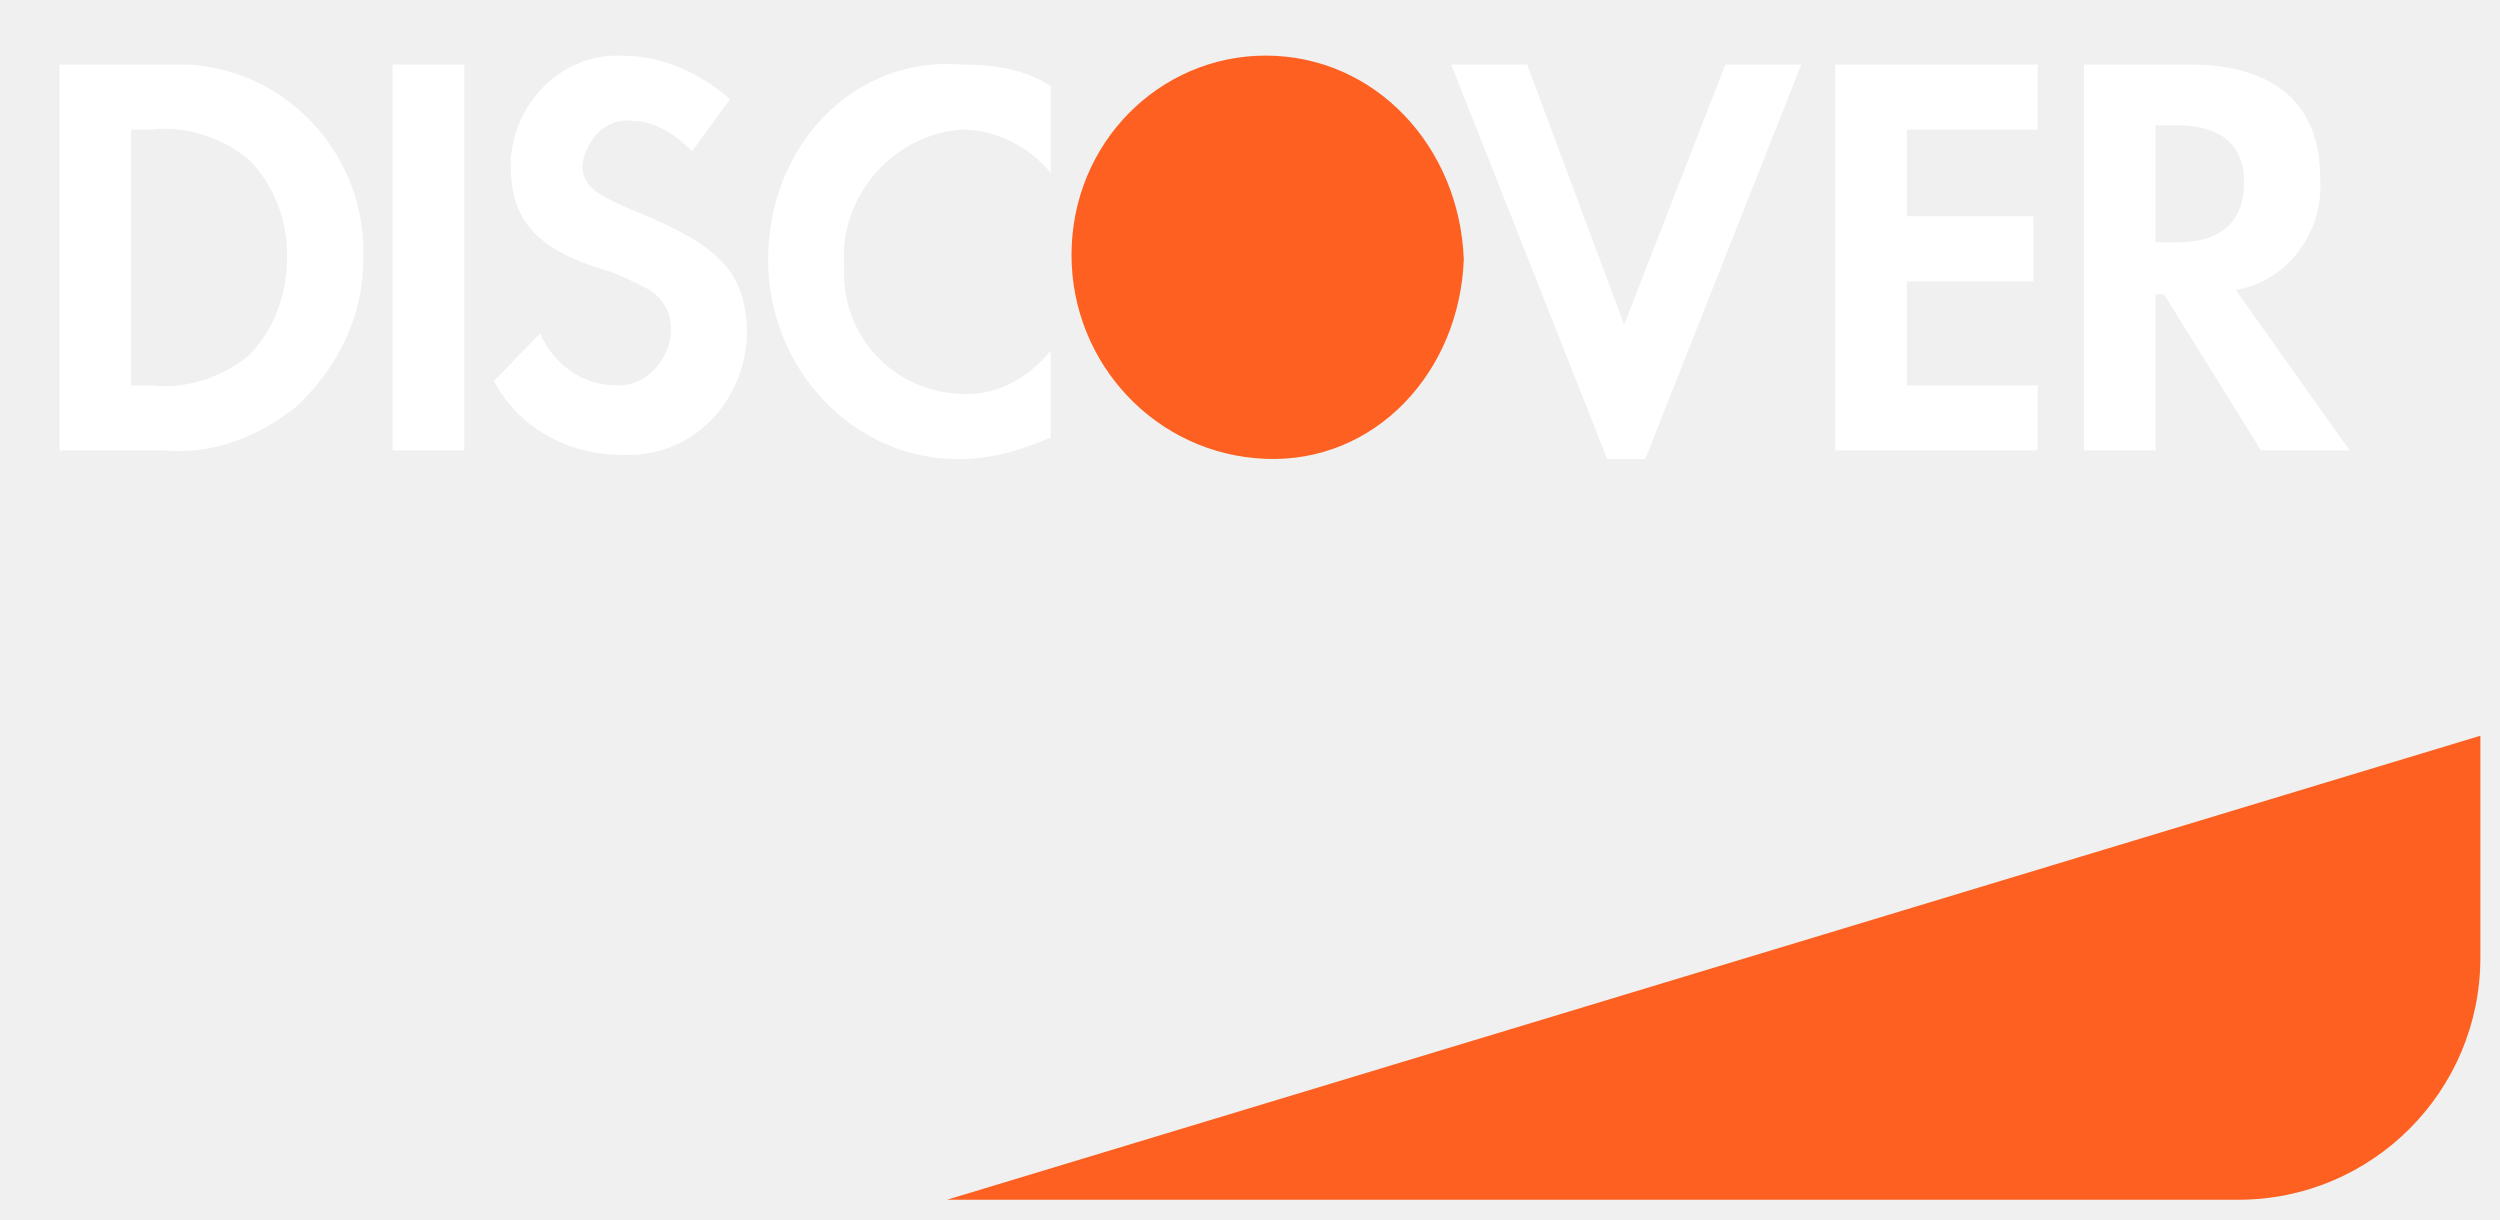
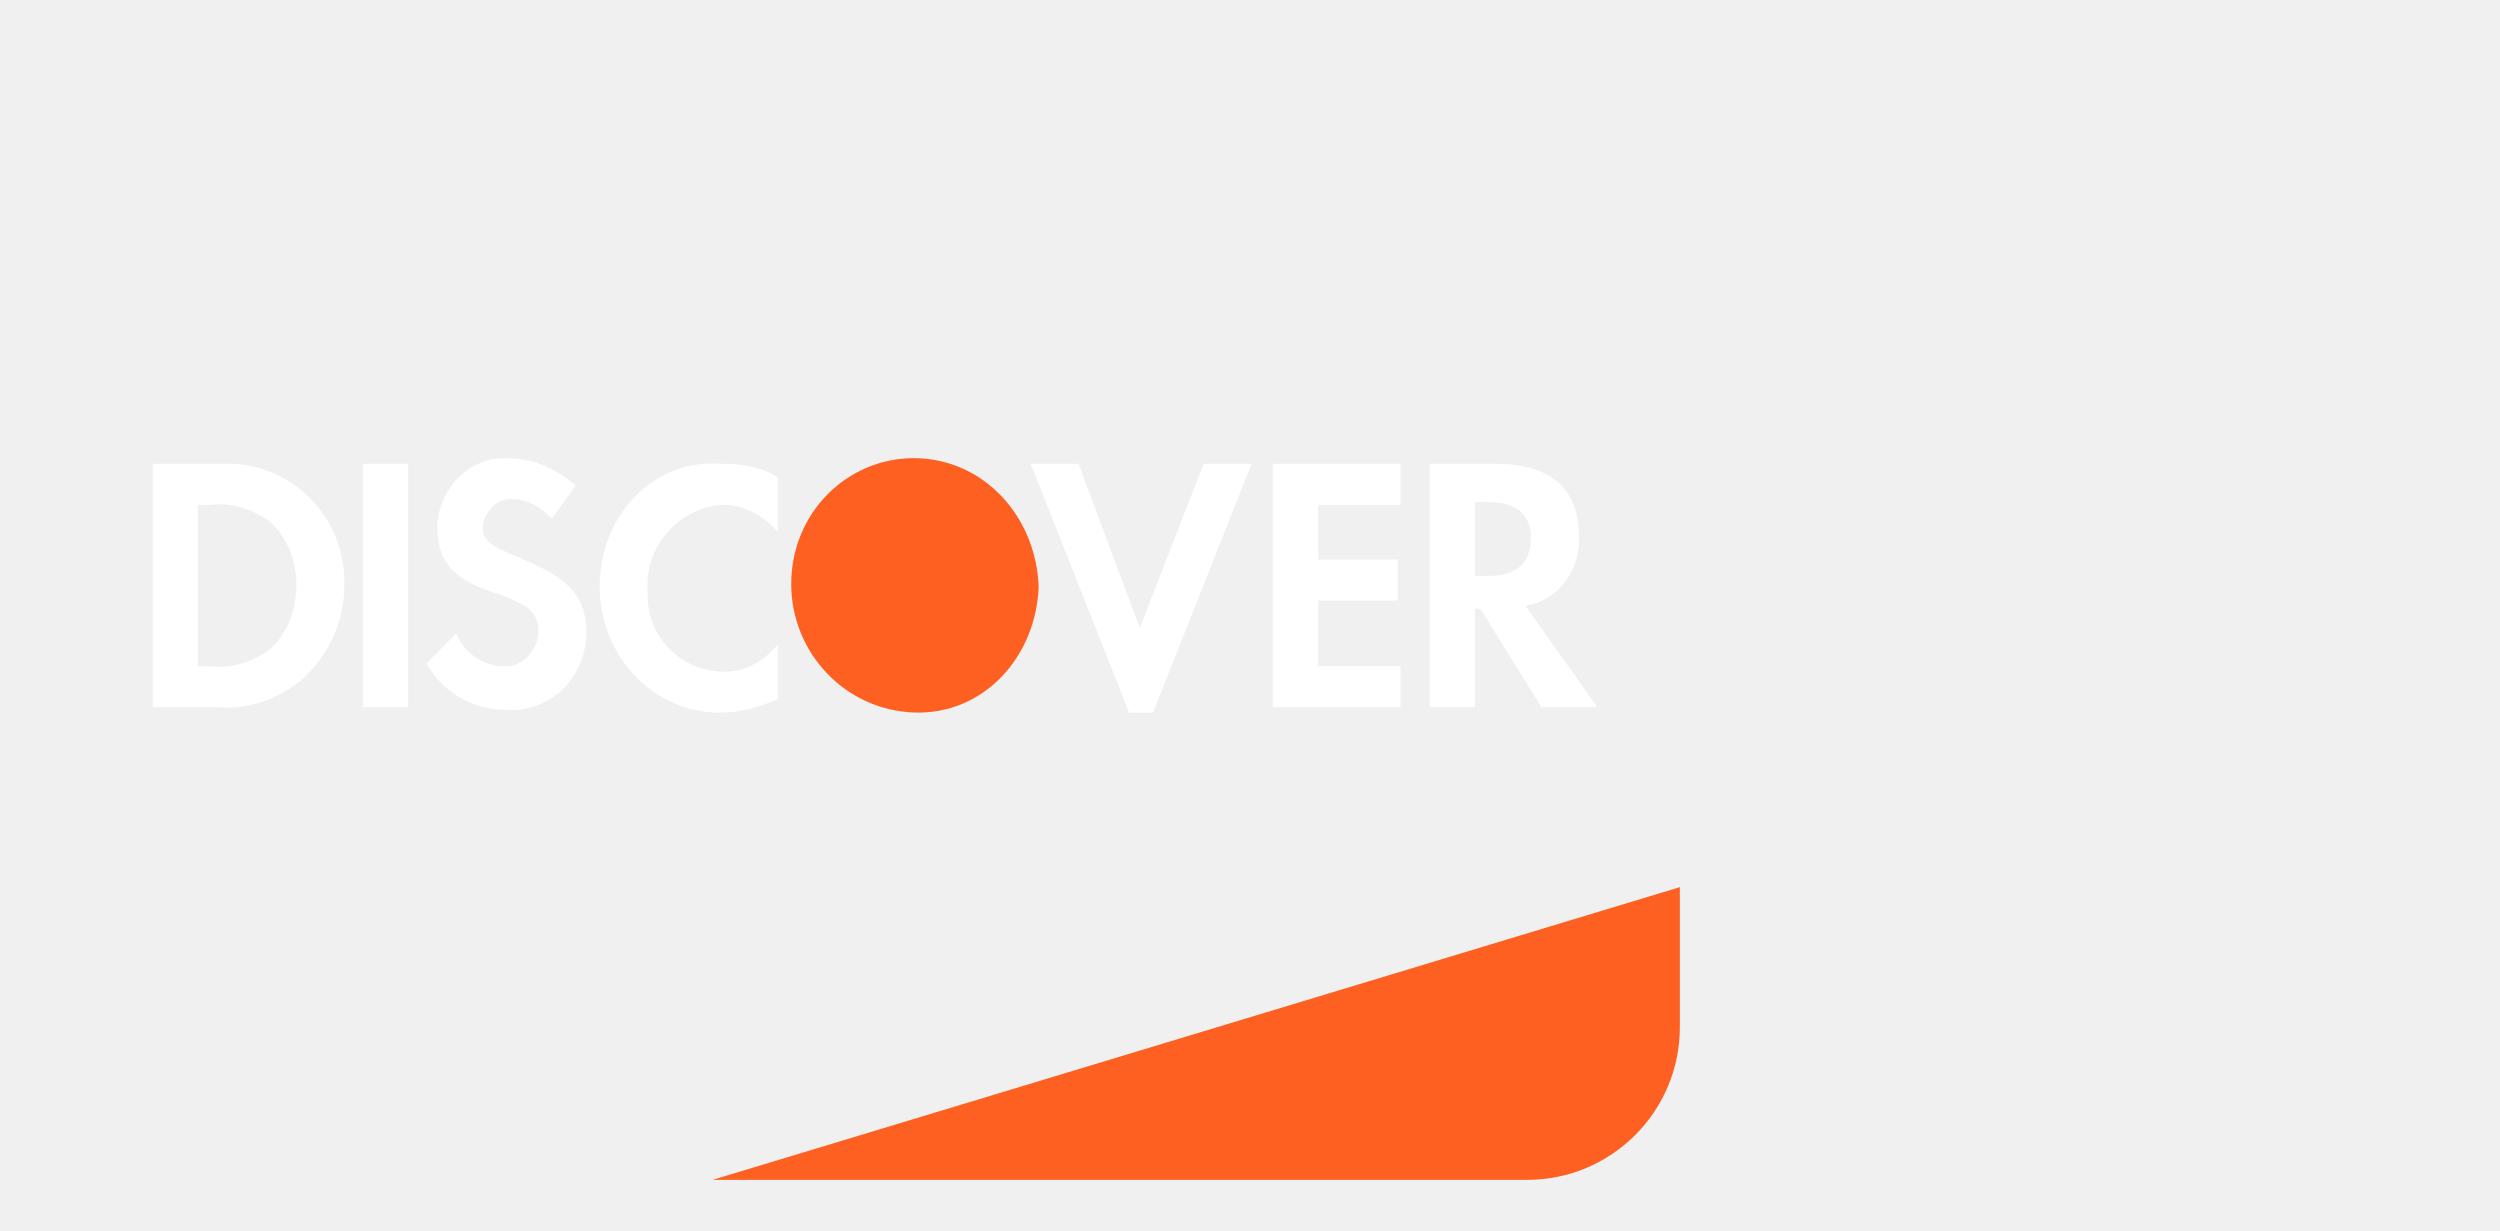
- <svg xmlns="http://www.w3.org/2000/svg" width="41" height="20" viewBox="0 0 41 20" fill="none">
-   <path d="M15.531 19.676L40.678 12.066V15.706C40.678 17.898 38.901 19.676 36.708 19.676H15.531Z" fill="#FD6020" />
-   <path fill-rule="evenodd" clip-rule="evenodd" d="M35.906 1.058C37.289 1.058 38.05 1.698 38.05 2.907C38.119 3.832 37.497 4.614 36.666 4.756L38.534 7.387H37.081L35.49 4.827H35.352V7.387H34.176V1.058H35.906ZM35.35 3.974H35.696C36.457 3.974 36.803 3.618 36.803 2.978C36.803 2.409 36.457 2.054 35.696 2.054H35.35V3.974ZM30.097 7.387H33.417V6.32H31.273V4.614H33.348V3.547H31.273V2.125H33.417V1.058H30.097V7.387ZM26.636 5.325L25.045 1.058H23.8L26.359 7.529H26.982L29.541 1.058H28.296L26.636 5.325ZM12.597 4.258C12.597 6.036 13.98 7.529 15.709 7.529C16.263 7.529 16.747 7.387 17.231 7.174V5.752C16.885 6.178 16.401 6.463 15.848 6.463C14.741 6.463 13.842 5.609 13.842 4.472V4.329C13.772 3.192 14.672 2.196 15.778 2.125C16.332 2.125 16.885 2.409 17.231 2.836V1.414C16.816 1.129 16.263 1.058 15.778 1.058C13.98 0.916 12.597 2.409 12.597 4.258ZM10.45 3.476C9.759 3.192 9.551 3.049 9.551 2.694C9.62 2.267 9.966 1.912 10.381 1.983C10.727 1.983 11.073 2.196 11.35 2.481L11.972 1.627C11.488 1.201 10.866 0.916 10.243 0.916C9.274 0.845 8.444 1.627 8.375 2.623V2.694C8.375 3.547 8.721 4.045 9.828 4.4C10.105 4.472 10.381 4.614 10.658 4.756C10.866 4.898 11.004 5.112 11.004 5.396C11.004 5.894 10.589 6.32 10.174 6.32H10.105C9.551 6.32 9.067 5.965 8.859 5.467L8.099 6.249C8.514 7.032 9.344 7.458 10.174 7.458C11.28 7.529 12.18 6.676 12.249 5.538V5.325C12.18 4.472 11.834 4.045 10.45 3.476ZM6.439 7.387H7.615V1.058H6.439V7.387ZM0.976 1.058H2.705H3.051C4.711 1.129 6.026 2.552 5.957 4.258C5.957 5.183 5.542 6.036 4.85 6.676C4.227 7.174 3.466 7.458 2.705 7.387H0.976V1.058ZM2.496 6.32C3.049 6.392 3.671 6.178 4.087 5.823C4.502 5.396 4.709 4.827 4.709 4.187C4.709 3.618 4.502 3.049 4.087 2.623C3.671 2.267 3.049 2.054 2.496 2.125H2.15V6.32H2.496Z" fill="white" />
-   <path fill-rule="evenodd" clip-rule="evenodd" d="M20.755 0.912C19.026 0.912 17.573 2.334 17.573 4.183C17.573 5.96 18.957 7.454 20.755 7.525C22.554 7.596 23.937 6.103 24.006 4.254C23.937 2.405 22.554 0.912 20.755 0.912V0.912Z" fill="#FD6020" />
+ <svg xmlns="http://www.w3.org/2000/svg" width="65" height="32" viewBox="0 0 65 32" fill="none">
+   <path d="M0 5.294C0 2.37 2.37 0 5.294 0H39.706C42.63 0 45 2.37 45 5.294V26.471C45 29.394 42.63 31.765 39.706 31.765H5.294C2.37 31.765 0 29.394 0 26.471V5.294Z" />
+   <path d="M18.529 30.676L43.676 23.066V26.706C43.676 28.899 41.899 30.676 39.706 30.676H18.529Z" fill="#FD6020" />
+   <path fill-rule="evenodd" clip-rule="evenodd" d="M38.903 12.059C40.287 12.059 41.048 12.698 41.048 13.907C41.117 14.832 40.494 15.614 39.664 15.756L41.532 18.387H40.079L38.488 15.827H38.35V18.387H37.174V12.059H38.903ZM38.35 14.974H38.696C39.457 14.974 39.803 14.618 39.803 13.979C39.803 13.41 39.457 13.054 38.696 13.054H38.35V14.974ZM33.093 18.387H36.413V17.32H34.269V15.614H36.344V14.547H34.269V13.125H36.413V12.059H33.093V18.387ZM29.634 16.325L28.043 12.059H26.798L29.358 18.529H29.98L32.54 12.059H31.294L29.634 16.325ZM15.591 15.258C15.591 17.036 16.975 18.529 18.704 18.529C19.258 18.529 19.742 18.387 20.226 18.174V16.752C19.88 17.178 19.396 17.463 18.843 17.463C17.736 17.463 16.837 16.61 16.837 15.472V15.329C16.767 14.192 17.667 13.196 18.773 13.125C19.327 13.125 19.88 13.41 20.226 13.836V12.414C19.811 12.13 19.258 12.059 18.773 12.059C16.975 11.916 15.591 13.41 15.591 15.258ZM13.447 14.476C12.756 14.192 12.548 14.05 12.548 13.694C12.617 13.267 12.963 12.912 13.378 12.983C13.724 12.983 14.07 13.196 14.347 13.481L14.969 12.627C14.485 12.201 13.863 11.916 13.24 11.916C12.271 11.845 11.441 12.627 11.372 13.623V13.694C11.372 14.547 11.718 15.045 12.825 15.401C13.102 15.472 13.378 15.614 13.655 15.756C13.863 15.898 14.001 16.112 14.001 16.396C14.001 16.894 13.586 17.321 13.171 17.321H13.102C12.548 17.321 12.064 16.965 11.857 16.467L11.095 17.249C11.511 18.032 12.341 18.458 13.171 18.458C14.277 18.529 15.177 17.676 15.246 16.538V16.325C15.177 15.472 14.831 15.045 13.447 14.476ZM9.435 18.387H10.611V12.059H9.435V18.387ZM3.971 12.059H6.046C7.706 12.13 9.02 13.552 8.951 15.258C8.951 16.183 8.536 17.036 7.844 17.676C7.222 18.174 6.461 18.458 5.7 18.387H3.971V12.059ZM5.493 17.321C6.046 17.392 6.668 17.178 7.084 16.823C7.499 16.396 7.706 15.827 7.706 15.187C7.706 14.619 7.499 14.05 7.084 13.623C6.668 13.268 6.046 13.054 5.493 13.125H5.147V17.321H5.493Z" fill="white" />
+   <path fill-rule="evenodd" clip-rule="evenodd" d="M23.754 11.912C22.025 11.912 20.572 13.334 20.572 15.183C20.572 16.96 21.956 18.454 23.754 18.525C25.553 18.596 26.936 17.103 27.005 15.254C26.936 13.405 25.553 11.912 23.754 11.912Z" fill="#FD6020" />
</svg>
